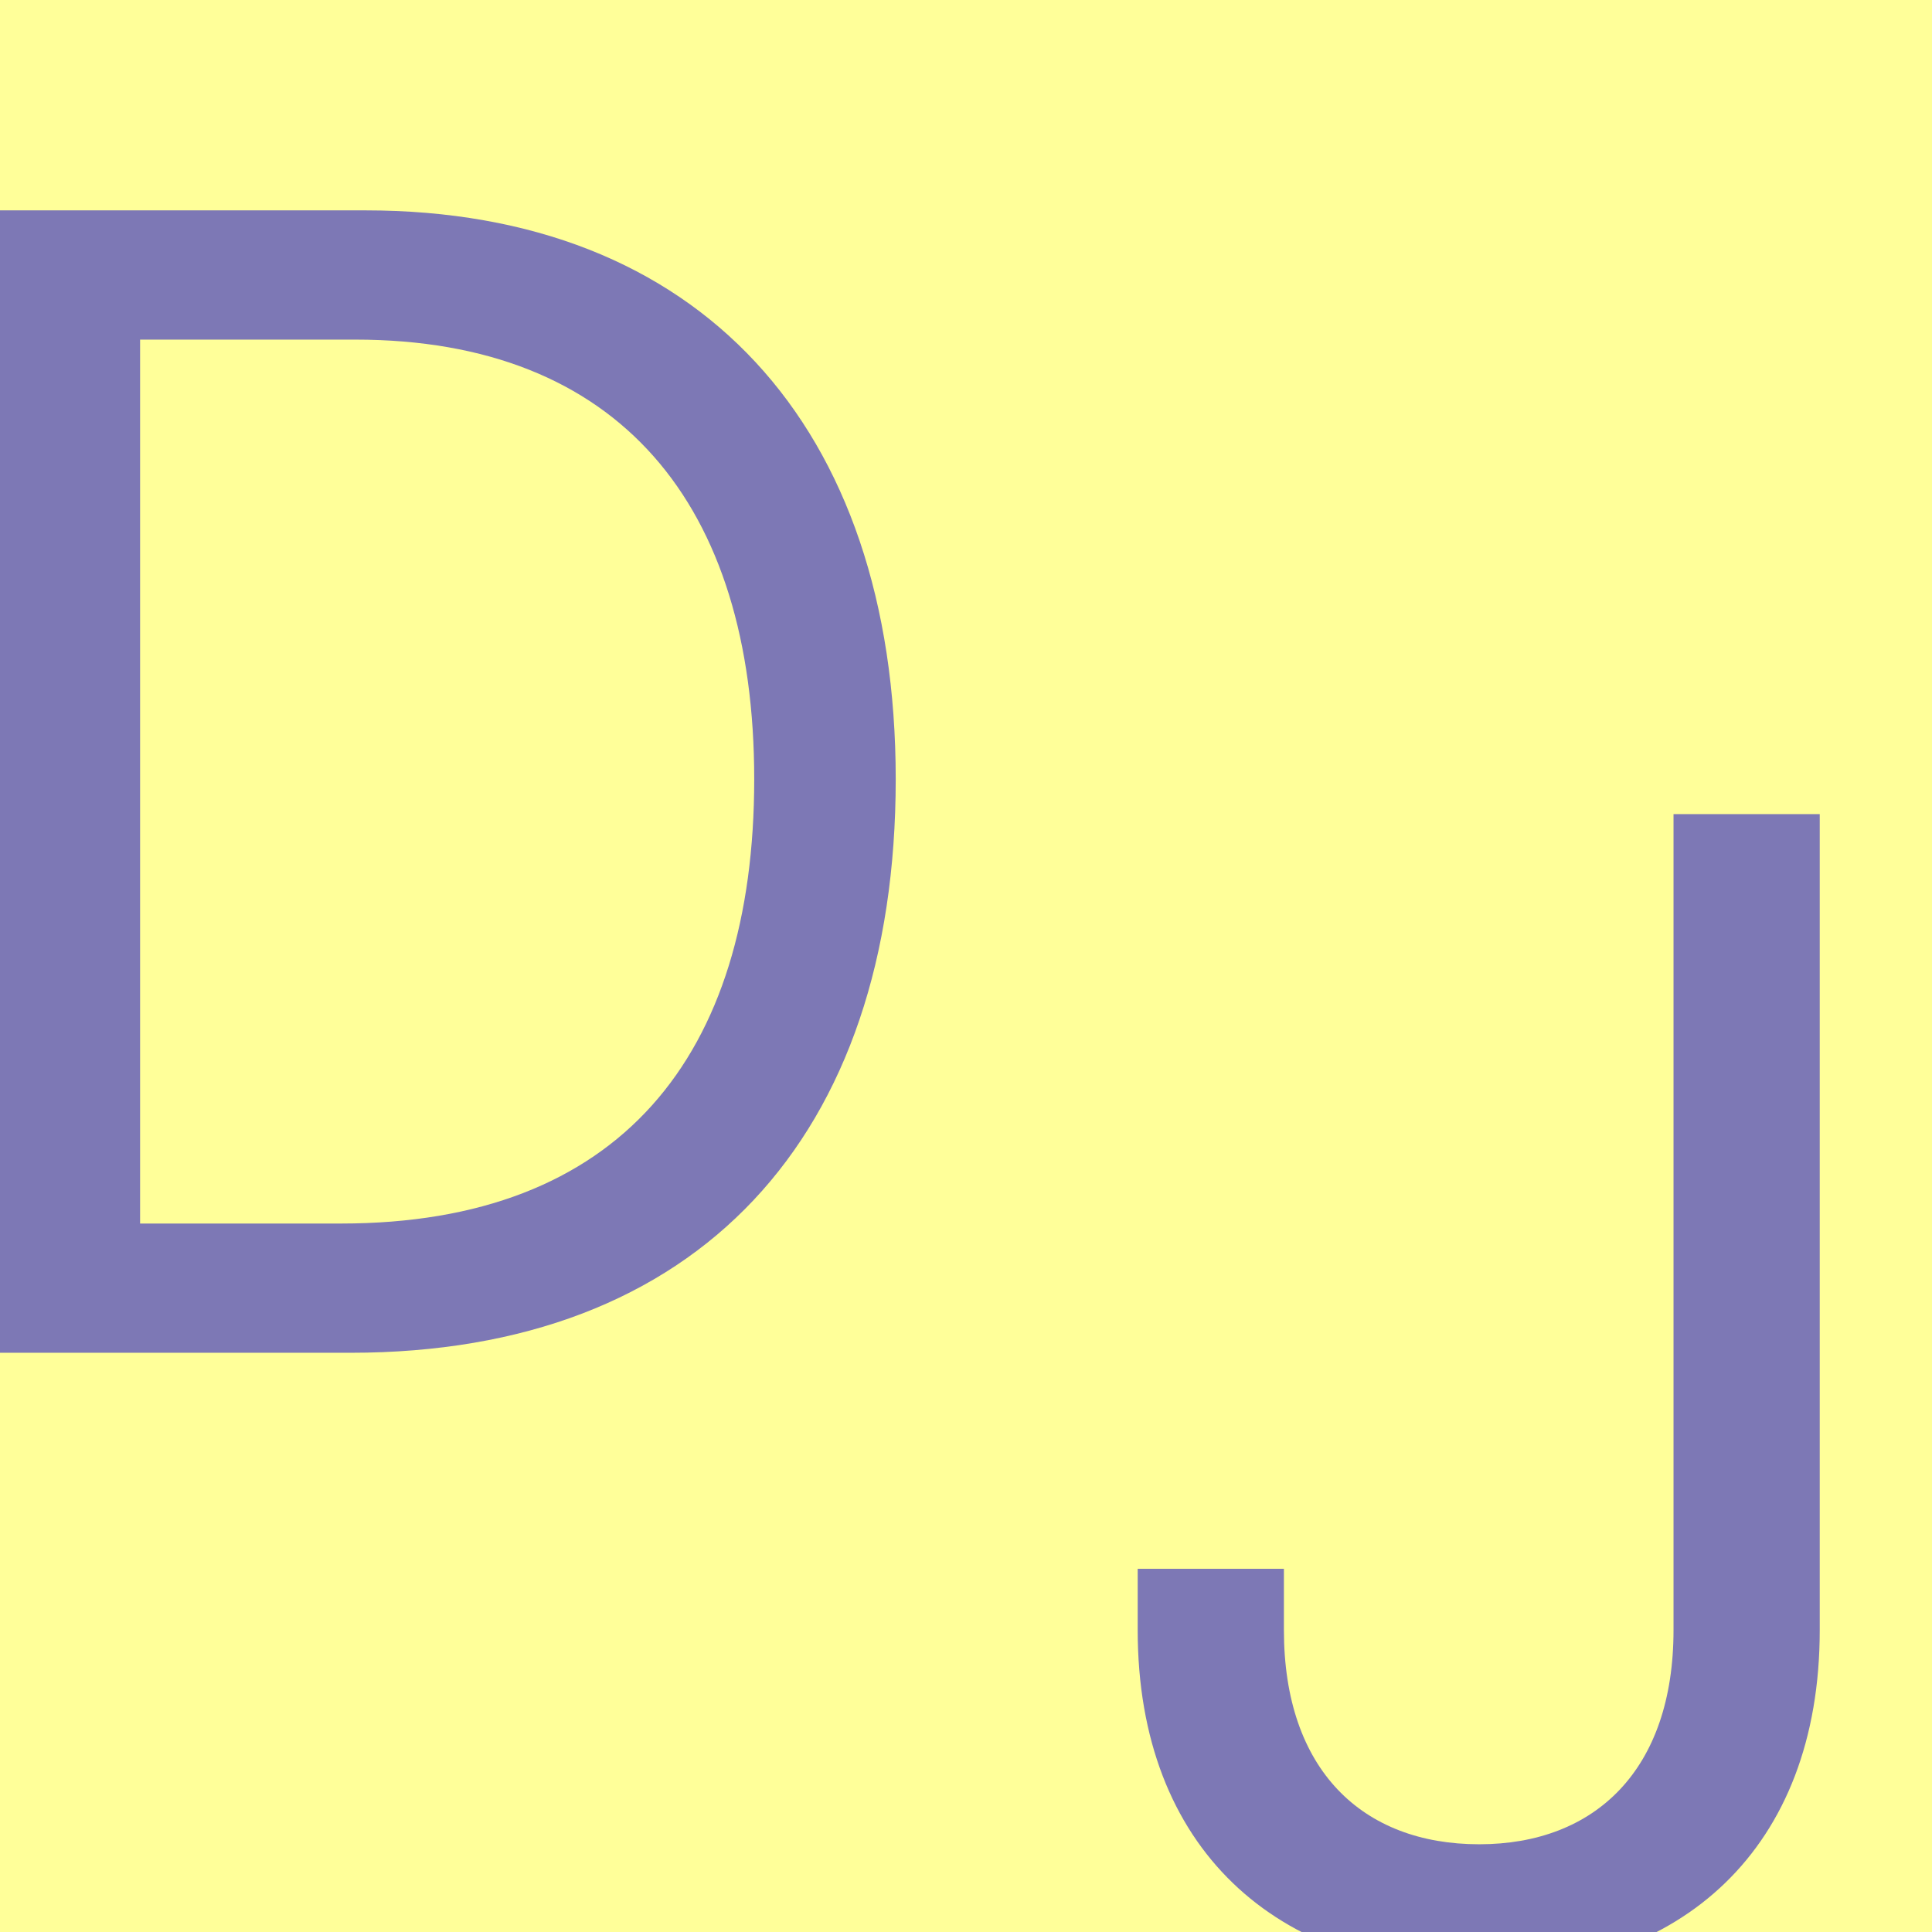
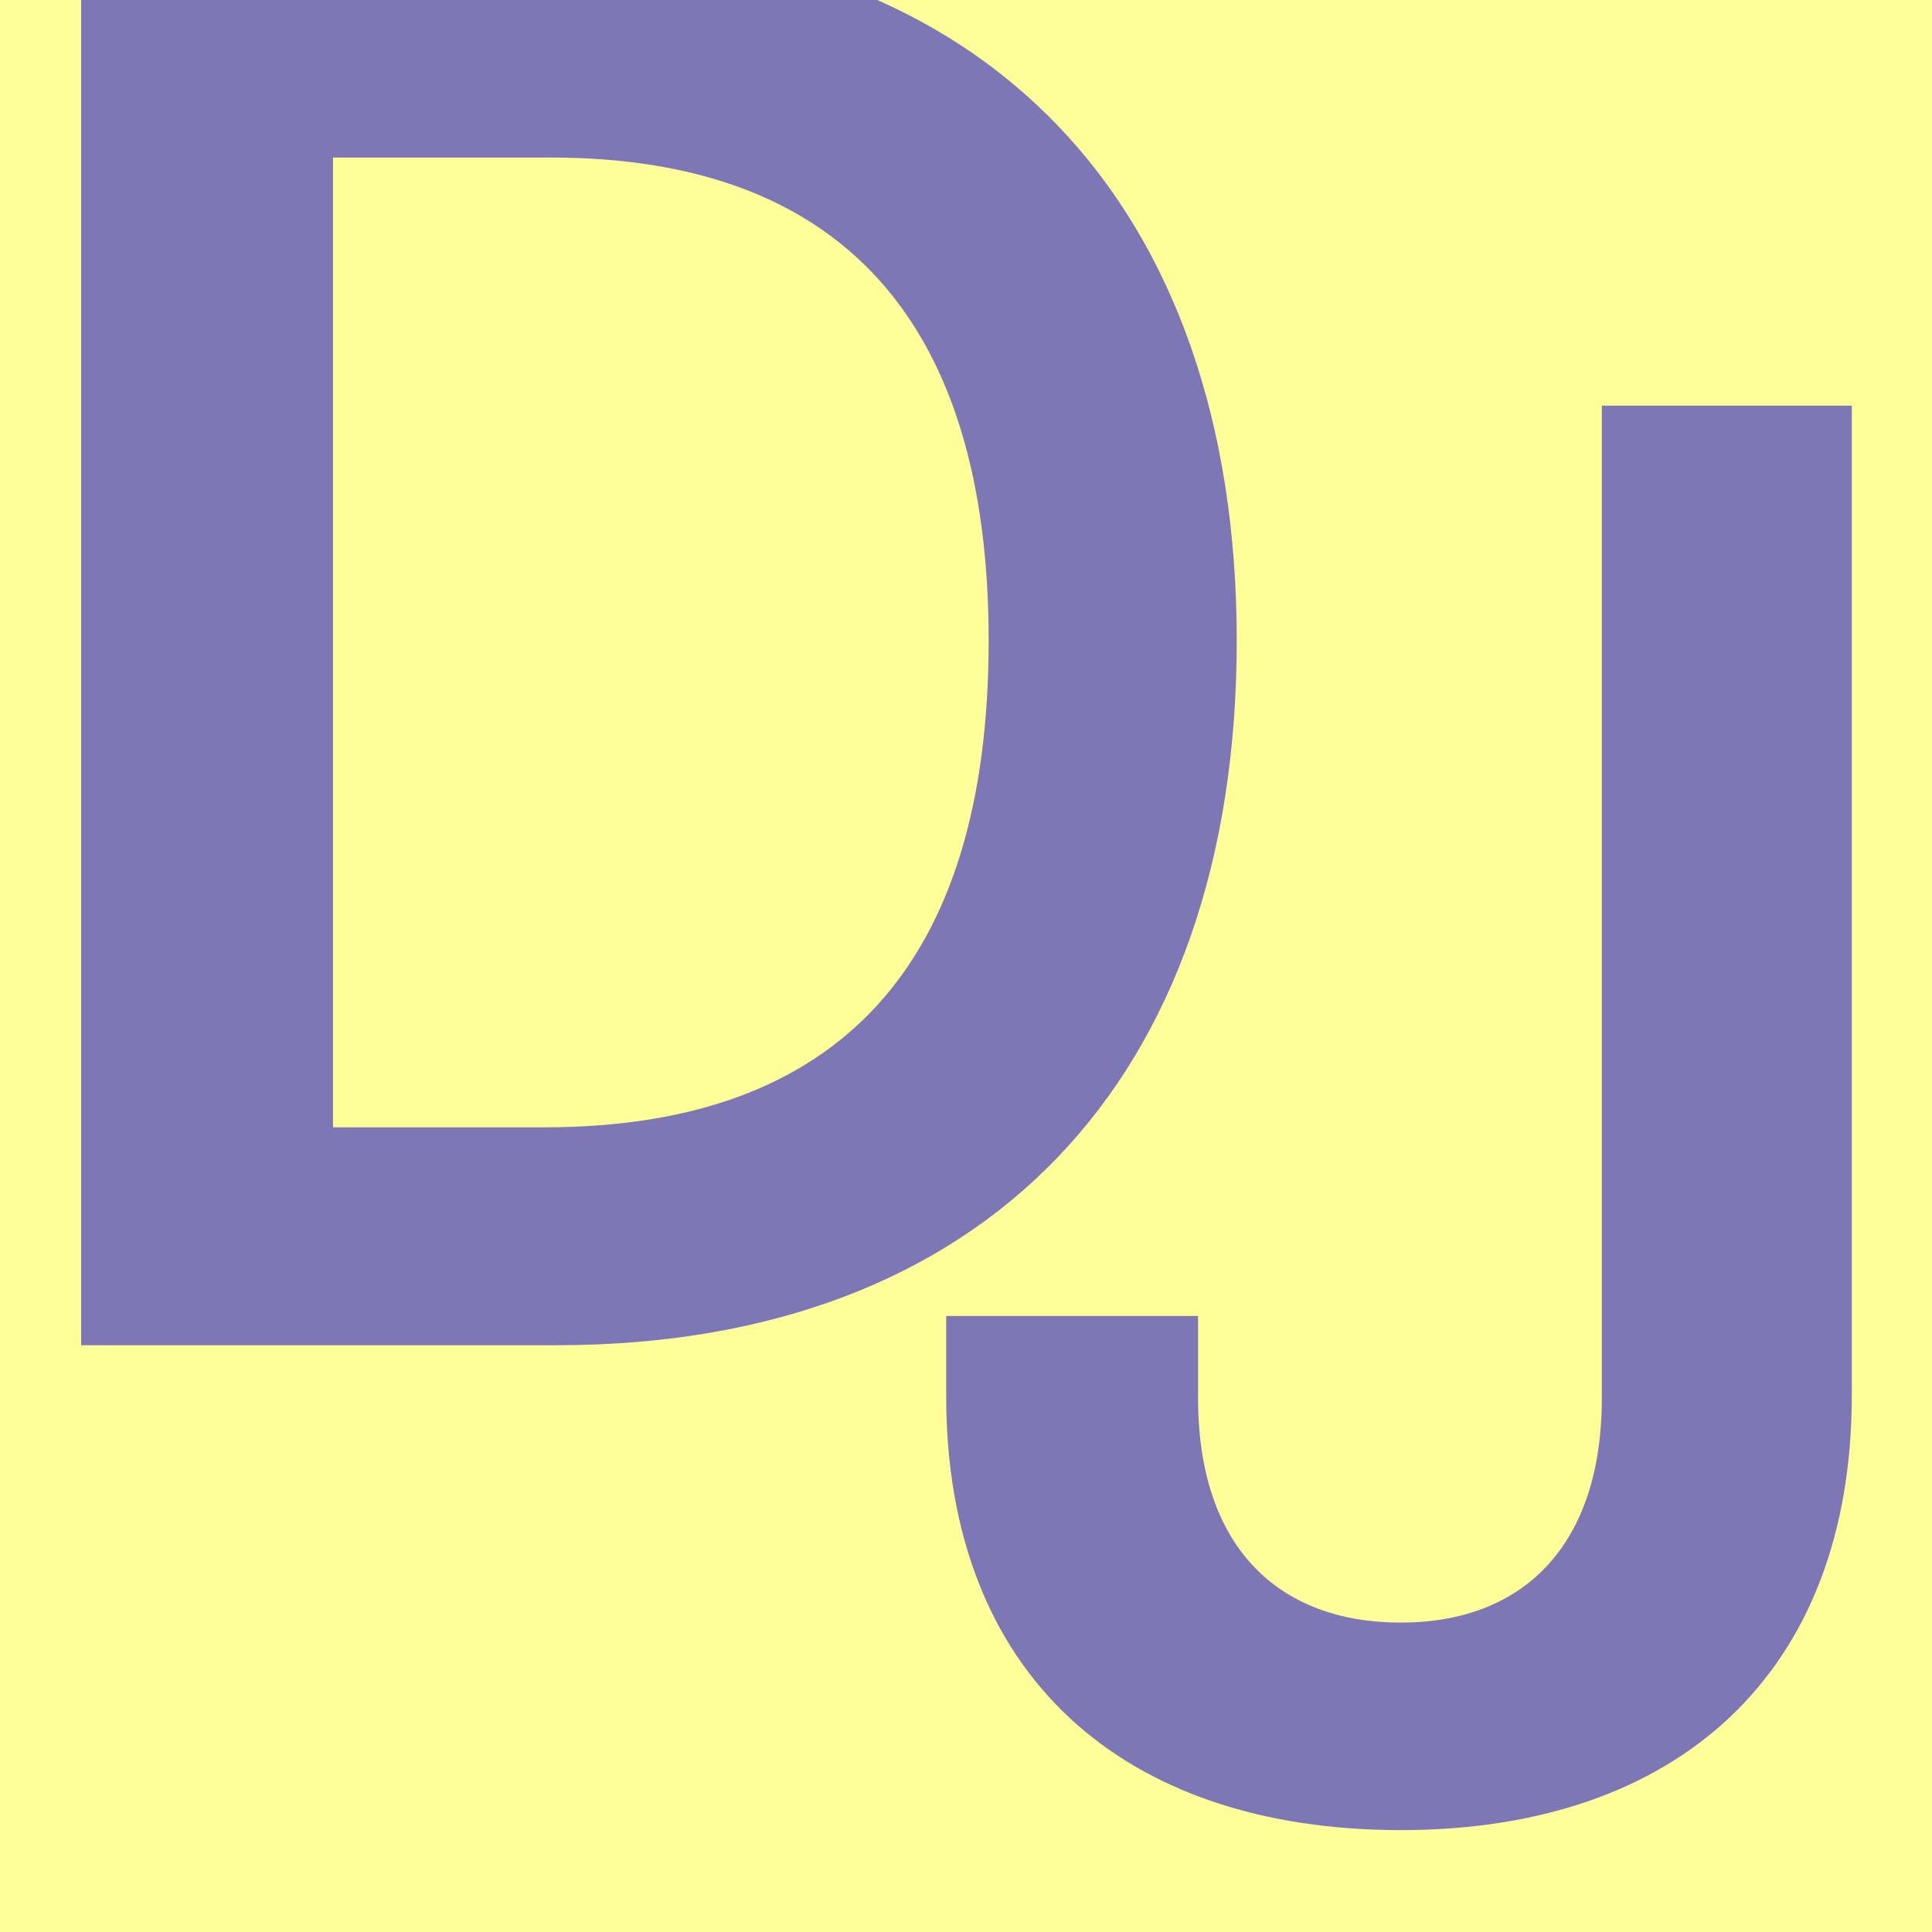
<svg xmlns="http://www.w3.org/2000/svg" width="32" height="32" viewBox="0 0 32 32">
  <rect width="32" height="32" fill="#FFFF99" />
-   <text x="7" y="13" font-family="'Geist Sans', -apple-system, BlinkMacSystemFont, sans-serif" font-size="26" font-weight="400" text-anchor="middle" dominant-baseline="middle" fill="#7d78b5">D</text>
-   <text x="25" y="23" font-family="'Geist Sans', -apple-system, BlinkMacSystemFont, sans-serif" font-size="26" font-weight="400" text-anchor="middle" dominant-baseline="middle" fill="#7d78b5">J</text>
+   <text x="-1" y="-1" font-family="'Geist Sans', -apple-system, BlinkMacSystemFont, sans-serif" font-size="32" font-weight="600" text-anchor="start" dominant-baseline="hanging" fill="#7d78b5">D</text>
+   <text x="33" y="30" font-family="'Geist Sans', -apple-system, BlinkMacSystemFont, sans-serif" font-size="32" font-weight="600" text-anchor="end" fill="#7d78b5">J</text>
</svg>
